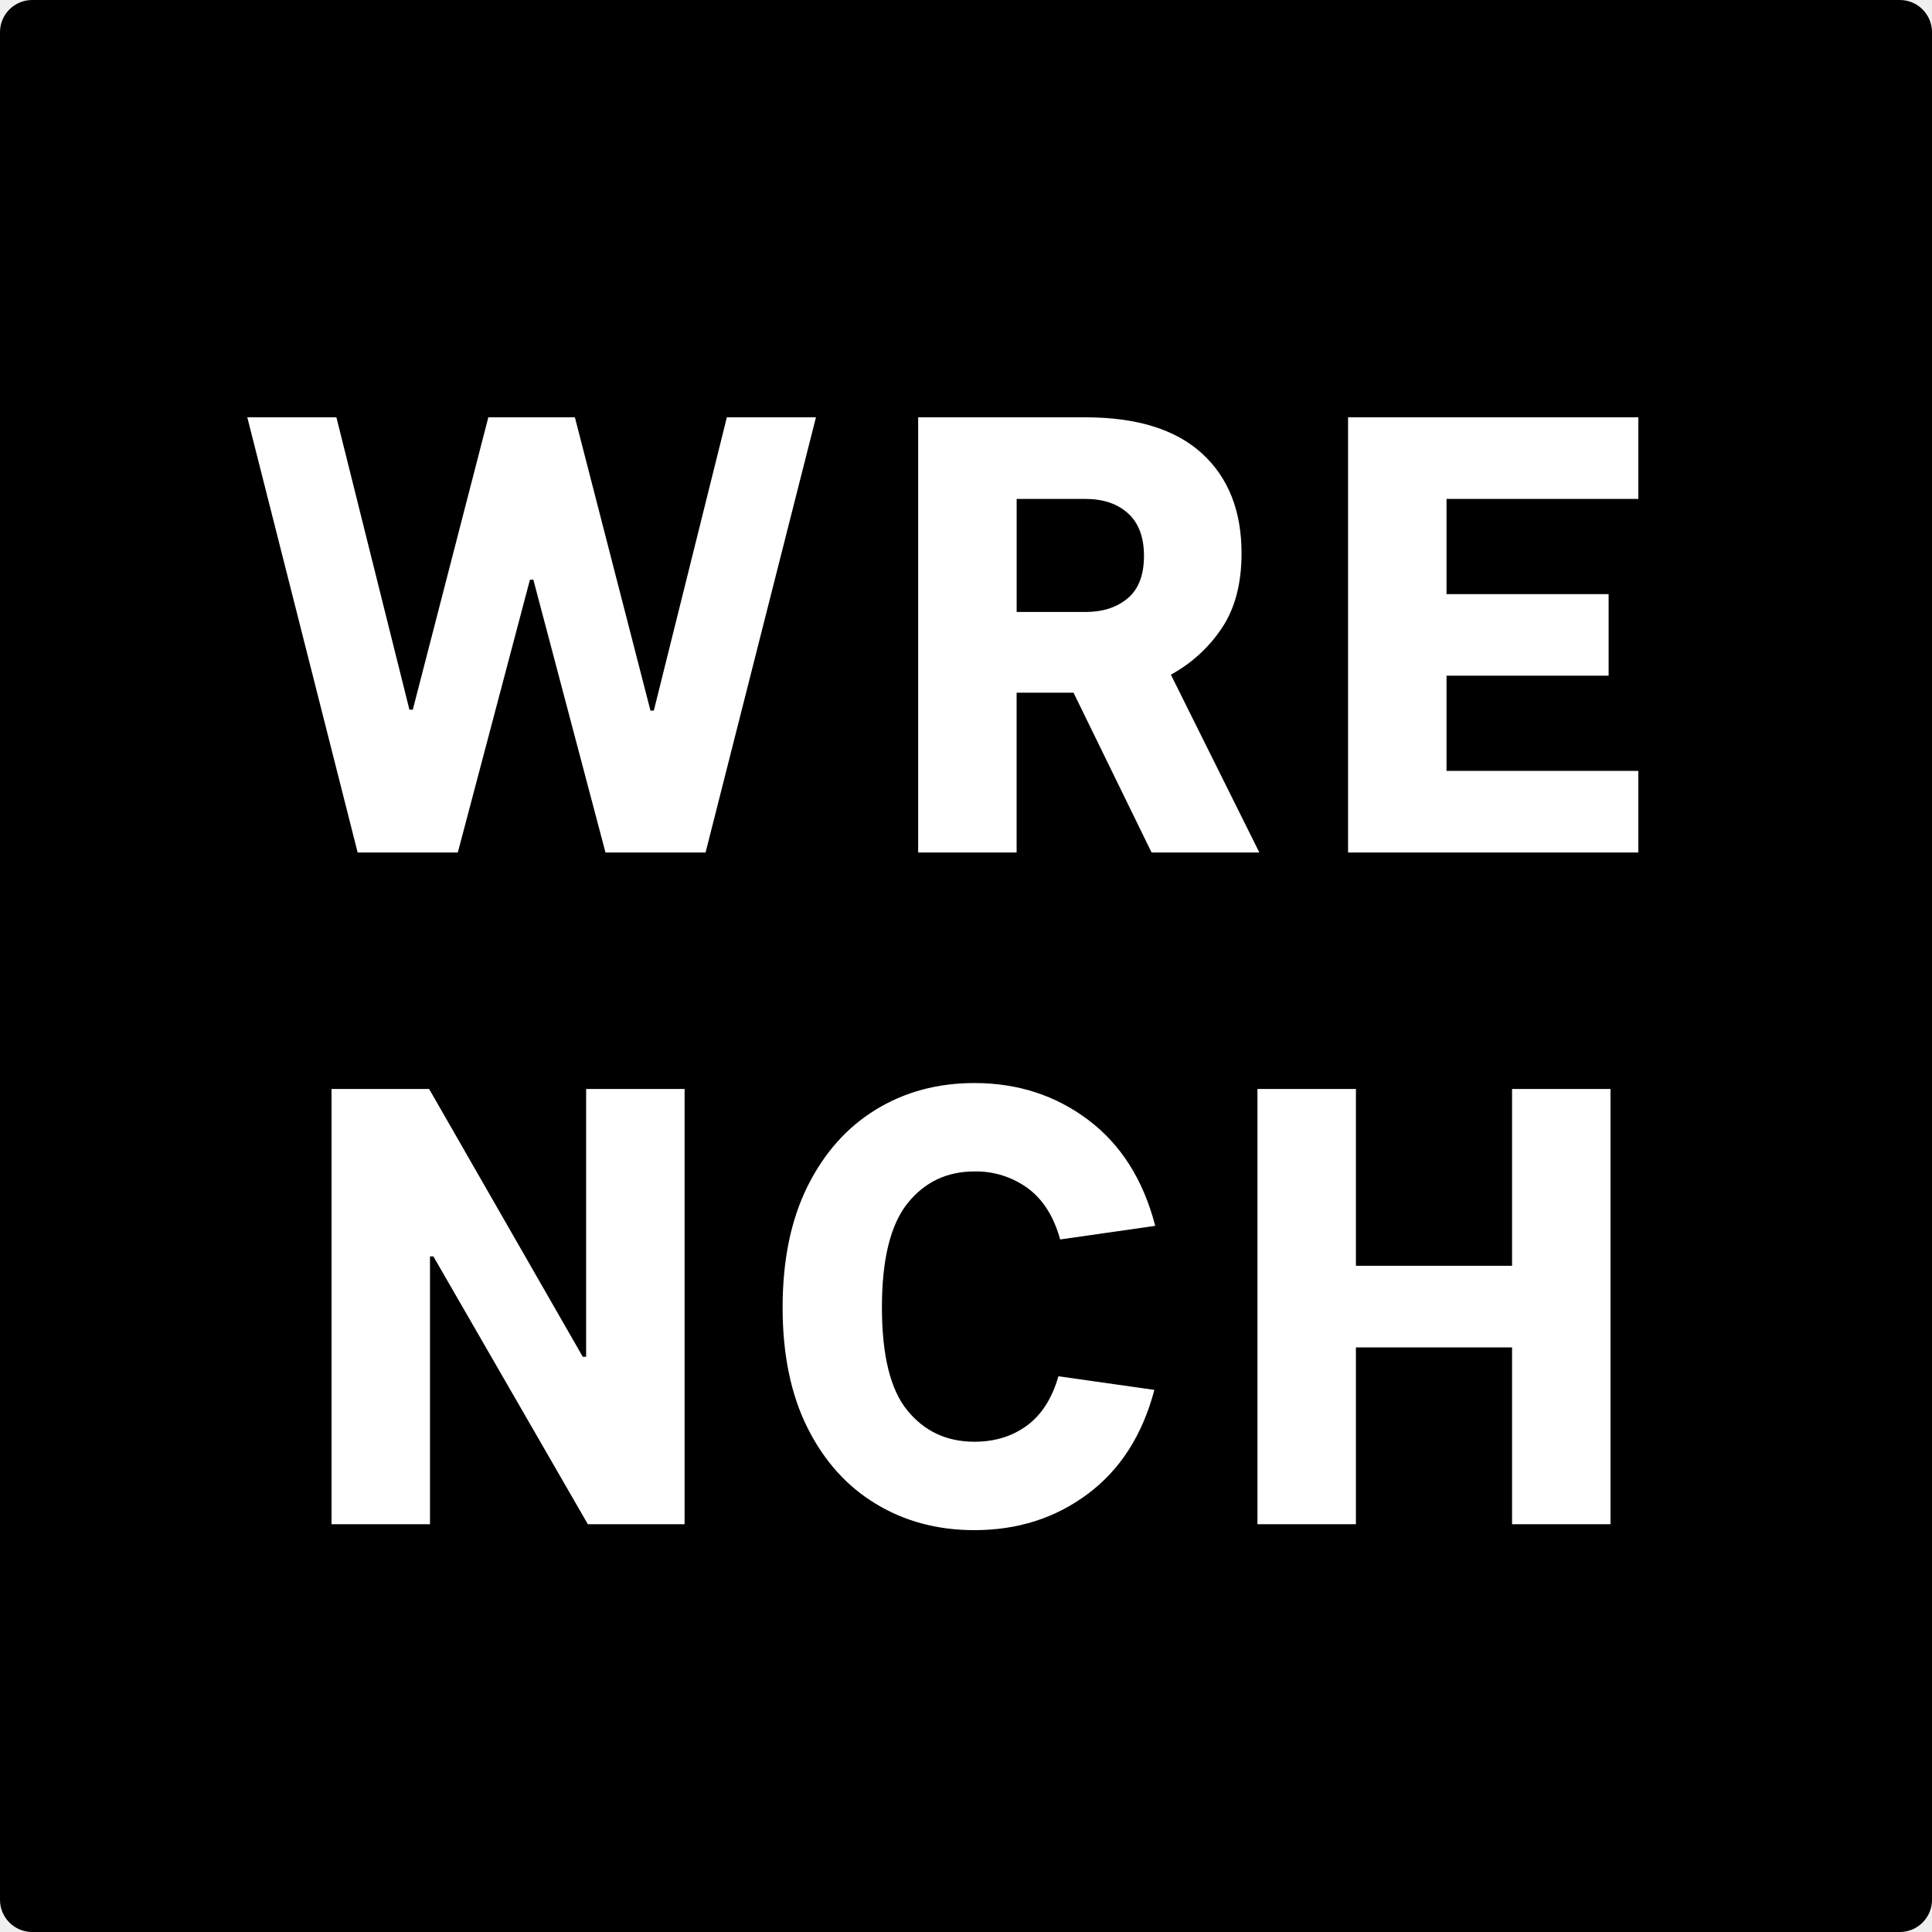
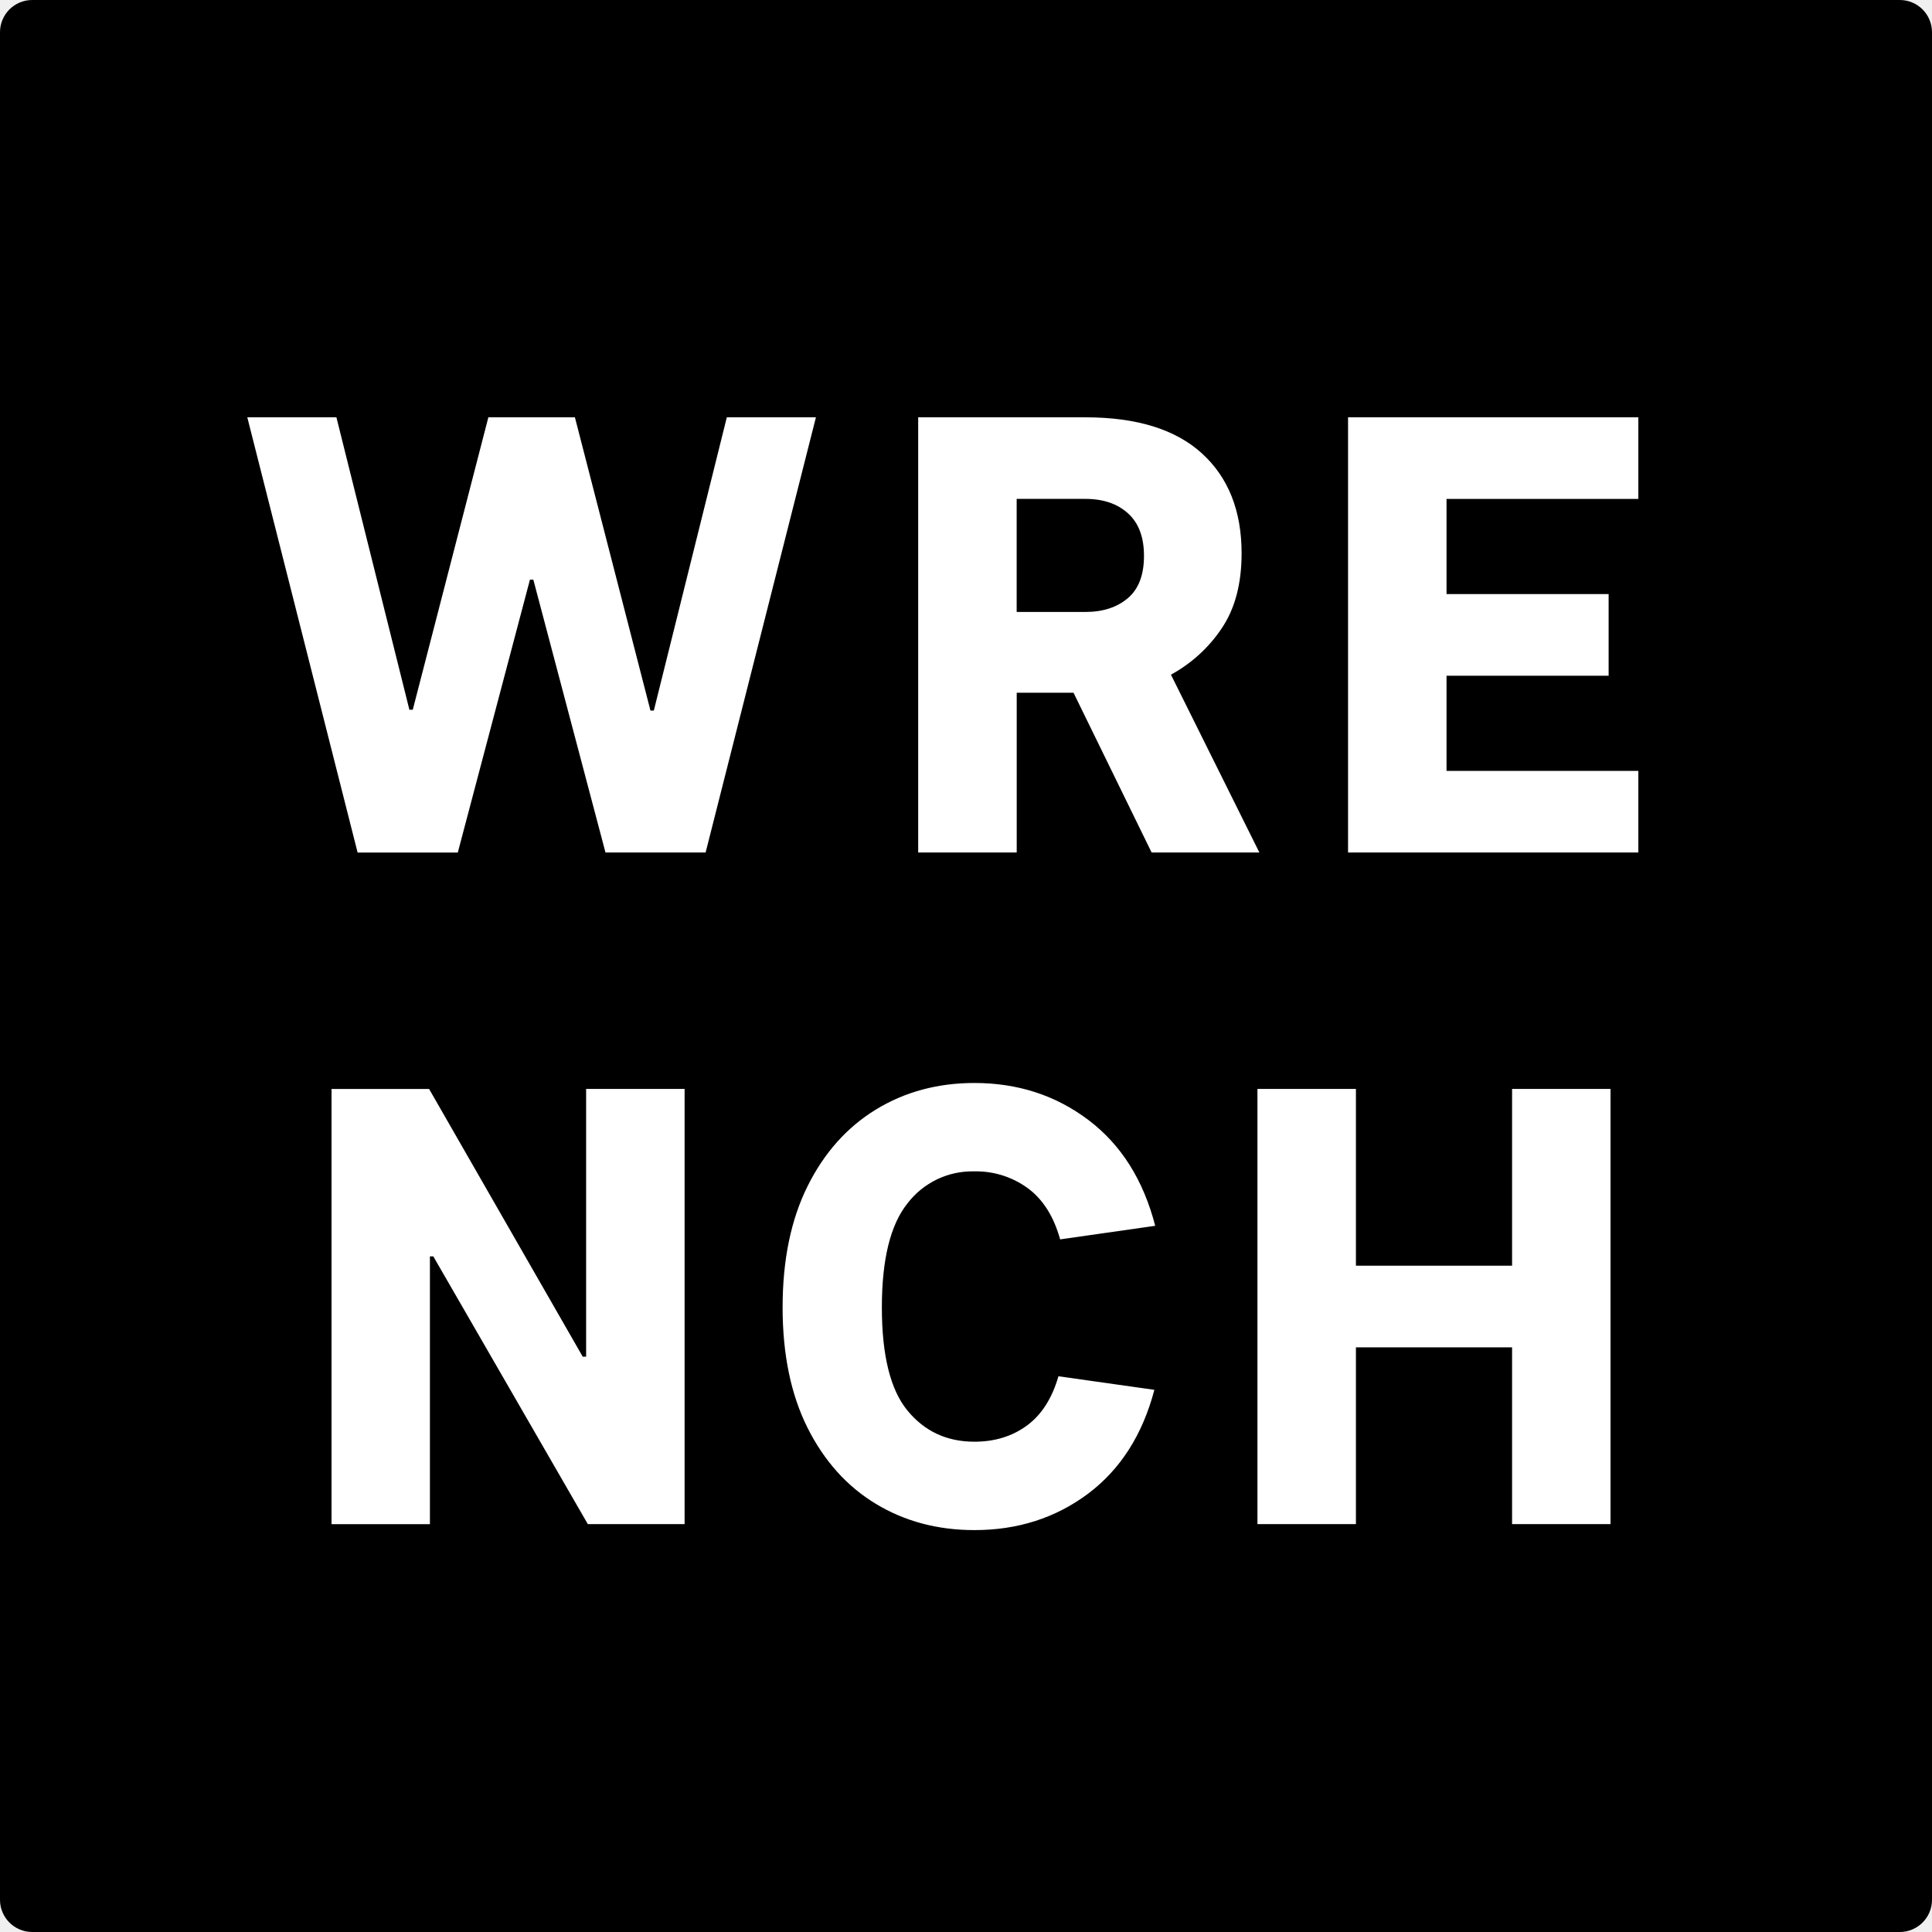
- <svg xmlns="http://www.w3.org/2000/svg" width="50" height="50" viewBox="0 0 50 50">
+ <svg xmlns="http://www.w3.org/2000/svg" width="40" height="40" viewBox="0 0 40 40">
  <g fill="none" fill-rule="evenodd">
-     <rect width="50" height="50" fill="#000" rx=".833" />
-     <path fill="#FFF" d="M8.706 10.8l1.89 7.567h.087l1.955-7.567h2.24l1.956 7.59h.087l1.89-7.59h2.306L18.26 22.063H15.67l-1.867-7.061h-.088l-1.867 7.061H9.256L6.4 10.8h2.306zm21.097 11.263l-2.02-4.136H26.31v4.136h-2.548V10.8h4.327c1.33 0 2.335.312 3.018.935.682.623 1.024 1.485 1.024 2.585 0 .788-.172 1.436-.516 1.944a3.716 3.716 0 0 1-1.313 1.196l2.29 4.603h-2.79zm-3.492-9.151v2.926h1.78c.45 0 .815-.119 1.095-.355.28-.237.42-.602.42-1.097 0-.484-.137-.85-.412-1.1-.275-.25-.643-.374-1.104-.374h-1.779zm16.089 7.04v2.111h-7.512V10.8H42.4v2.112h-4.964v2.464h4.195v2.111h-4.195v2.464H42.4zm-24.683 8.231v11.263h-2.504l-3.997-6.93h-.088v6.93H8.58V28.183h2.526l3.976 6.93h.087v-6.93h2.548zm12.18 3.542l-2.46.352c-.165-.594-.444-1.036-.838-1.326a2.267 2.267 0 0 0-1.381-.434c-.714 0-1.292.276-1.733.827-.44.552-.661 1.45-.661 2.692 0 1.243.22 2.133.661 2.67.441.538 1.019.806 1.733.806.527 0 .98-.14 1.359-.418.379-.278.65-.704.815-1.276l2.483.352c-.308 1.166-.88 2.063-1.72 2.69-.838.627-1.817.94-2.937.94-.952 0-1.802-.226-2.55-.68-.75-.452-1.339-1.108-1.77-1.968-.43-.86-.644-1.898-.644-3.116 0-1.224.215-2.269.645-3.134.43-.865 1.02-1.527 1.768-1.986.749-.458 1.599-.687 2.55-.687 1.121 0 2.104.319 2.95.957.845.638 1.422 1.55 1.73 2.739zm5.194-3.542v4.576h4.041v-4.576h2.548v11.263h-2.548V34.87h-4.041v4.576h-2.548V28.183h2.548z" />
+     <rect width="40" height="40" fill="#000" rx=".667" />
+     <path fill="#FFF" d="M6.965 8.64l1.511 6.054h.07l1.565-6.054h1.792l1.564 6.071h.07l1.511-6.071h1.845l-2.284 9.01h-2.073l-1.494-5.649h-.07l-1.494 5.65H7.404L5.12 8.64h1.845zm16.878 9.01l-1.617-3.308H21.05v3.308H19.01V8.64h3.462c1.063 0 1.868.25 2.414.748.546.499.82 1.188.82 2.068 0 .63-.138 1.149-.413 1.555a2.973 2.973 0 0 1-1.05.957l1.831 3.682h-2.231zm-2.794-7.32v2.34h1.423c.36 0 .653-.095.877-.284.224-.189.336-.481.336-.877 0-.388-.11-.68-.33-.88-.22-.2-.514-.3-.883-.3H21.05zM33.92 15.96v1.69h-6.01V8.64h6.01v1.69h-3.971v1.97h3.356v1.69h-3.356v1.971h3.971zm-19.746 6.585v9.01H12.17l-3.199-5.543h-.07v5.544H6.864v-9.01h2.02l3.181 5.543h.07v-5.544h2.039zm9.743 2.834l-1.968.281c-.132-.475-.355-.828-.67-1.06a1.813 1.813 0 0 0-1.105-.348 1.69 1.69 0 0 0-1.386.663c-.353.441-.53 1.159-.53 2.153 0 .995.177 1.707.53 2.136.353.43.815.645 1.386.645.422 0 .784-.112 1.088-.335.303-.223.52-.563.652-1.02l1.986.281c-.246.933-.705 1.65-1.375 2.152-.671.501-1.455.752-2.35.752-.762 0-1.442-.181-2.041-.543-.6-.363-1.07-.888-1.415-1.575-.344-.688-.516-1.519-.516-2.493 0-.98.172-1.815.516-2.508.344-.692.816-1.221 1.415-1.588.599-.366 1.279-.55 2.04-.55.896 0 1.683.255 2.36.766.676.51 1.137 1.24 1.383 2.19zm4.156-2.834v3.66h3.233v-3.66h2.038v9.01h-2.038v-3.66h-3.233v3.66h-2.039v-9.01h2.039z" />
  </g>
</svg>
